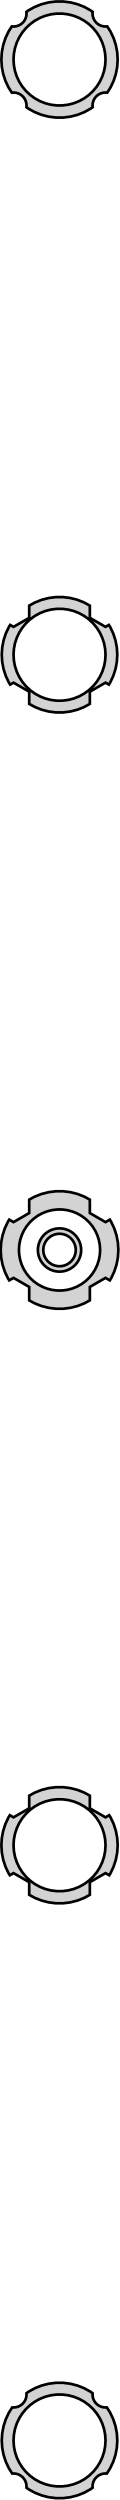
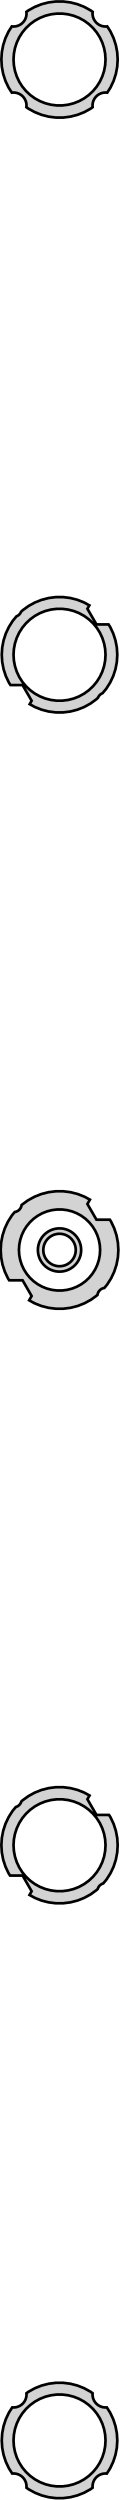
<svg xmlns="http://www.w3.org/2000/svg" width="22mm" height="462mm" viewBox="-11 -451 22 462" version="1.1">
-   <path d=" M 2.014,-429.444 L 3.321,-429.779 L 4.576,-430.276 L 5.758,-430.926 L 6.122,-431.191 L 6.101,-431.45  L 6.113,-431.751 L 6.163,-432.048 L 6.251,-432.337 L 6.373,-432.612 L 6.529,-432.87 L 6.716,-433.106  L 6.932,-433.317 L 7.172,-433.499 L 7.433,-433.65 L 7.711,-433.767 L 8.001,-433.848 L 8.299,-433.892  L 8.6,-433.898 L 8.816,-433.875 L 9.417,-434.823 L 9.992,-436.044 L 10.409,-437.327 L 10.662,-438.653  L 10.747,-440 L 10.662,-441.347 L 10.409,-442.673 L 9.992,-443.956 L 9.417,-445.177 L 8.816,-446.125  L 8.701,-446.108 L 8.399,-446.102 L 8.1,-446.134 L 7.806,-446.202 L 7.524,-446.307 L 7.257,-446.447  L 7.009,-446.619 L 6.785,-446.821 L 6.588,-447.049 L 6.422,-447.3 L 6.288,-447.57 L 6.188,-447.855  L 6.126,-448.149 L 6.101,-448.45 L 6.113,-448.751 L 6.123,-448.809 L 5.758,-449.074 L 4.576,-449.724  L 3.321,-450.221 L 2.014,-450.556 L 0.675,-450.726 L -0.675,-450.726 L -2.014,-450.556 L -3.321,-450.221  L -4.576,-449.724 L -5.758,-449.074 L -6.122,-448.809 L -6.101,-448.55 L -6.113,-448.249 L -6.163,-447.952  L -6.251,-447.663 L -6.373,-447.388 L -6.529,-447.13 L -6.716,-446.894 L -6.932,-446.683 L -7.172,-446.501  L -7.433,-446.35 L -7.711,-446.233 L -8.001,-446.152 L -8.299,-446.108 L -8.6,-446.102 L -8.816,-446.125  L -9.417,-445.177 L -9.992,-443.956 L -10.409,-442.673 L -10.662,-441.347 L -10.747,-440 L -10.662,-438.653  L -10.409,-437.327 L -9.992,-436.044 L -9.417,-434.823 L -8.816,-433.875 L -8.701,-433.892 L -8.399,-433.898  L -8.1,-433.866 L -7.806,-433.798 L -7.524,-433.693 L -7.257,-433.553 L -7.009,-433.381 L -6.785,-433.179  L -6.588,-432.951 L -6.422,-432.7 L -6.288,-432.43 L -6.188,-432.145 L -6.126,-431.851 L -6.101,-431.55  L -6.113,-431.249 L -6.123,-431.191 L -5.758,-430.926 L -4.576,-430.276 L -3.321,-429.779 L -2.014,-429.444  L -0.675,-429.274 L 0.675,-429.274 z M -0.534,-431.517 L -1.593,-431.651 L -2.627,-431.916 L -3.619,-432.309 L -4.555,-432.823 L -5.418,-433.451  L -6.196,-434.181 L -6.877,-435.004 L -7.449,-435.905 L -7.903,-436.871 L -8.233,-437.886 L -8.433,-438.935  L -8.5,-440 L -8.433,-441.065 L -8.233,-442.114 L -7.903,-443.129 L -7.449,-444.095 L -6.877,-444.996  L -6.196,-445.819 L -5.418,-446.549 L -4.555,-447.177 L -3.619,-447.691 L -2.627,-448.084 L -1.593,-448.349  L -0.534,-448.483 L 0.534,-448.483 L 1.593,-448.349 L 2.627,-448.084 L 3.619,-447.691 L 4.555,-447.177  L 5.418,-446.549 L 6.196,-445.819 L 6.877,-444.996 L 7.449,-444.095 L 7.903,-443.129 L 8.233,-442.114  L 8.433,-441.065 L 8.5,-440 L 8.433,-438.935 L 8.233,-437.886 L 7.903,-436.871 L 7.449,-435.905  L 6.877,-435.004 L 6.196,-434.181 L 5.418,-433.451 L 4.555,-432.823 L 3.619,-432.309 L 2.627,-431.916  L 1.593,-431.651 L 0.534,-431.517 z M 2.001,-319.512 L 3.299,-319.846 L 4.546,-320.339 L 5.602,-320.92 L 5.602,-323.173 L 8.5,-324.847  L 9.122,-324.487 L 9.356,-324.856 L 9.927,-326.07 L 10.341,-327.345 L 10.593,-328.662 L 10.677,-330  L 10.593,-331.338 L 10.341,-332.655 L 9.927,-333.93 L 9.356,-335.144 L 9.122,-335.513 L 8.5,-335.153  L 5.602,-336.827 L 5.602,-339.08 L 4.546,-339.661 L 3.299,-340.154 L 2.001,-340.488 L 0.67,-340.656  L -0.67,-340.656 L -2.001,-340.488 L -3.299,-340.154 L -4.546,-339.661 L -5.602,-339.08 L -5.602,-336.827  L -8.5,-335.153 L -9.122,-335.513 L -9.356,-335.144 L -9.927,-333.93 L -10.341,-332.655 L -10.593,-331.338  L -10.677,-330 L -10.593,-328.662 L -10.341,-327.345 L -9.927,-326.07 L -9.356,-324.856 L -9.122,-324.487  L -8.5,-324.847 L -5.602,-323.173 L -5.602,-320.92 L -4.546,-320.339 L -3.299,-319.846 L -2.001,-319.512  L -0.67,-319.344 L 0.67,-319.344 z M -0.534,-321.517 L -1.593,-321.651 L -2.627,-321.916 L -3.619,-322.309 L -4.555,-322.823 L -5.418,-323.451  L -6.196,-324.181 L -6.877,-325.004 L -7.449,-325.905 L -7.903,-326.871 L -8.233,-327.886 L -8.433,-328.935  L -8.5,-330 L -8.433,-331.065 L -8.233,-332.114 L -7.903,-333.129 L -7.449,-334.095 L -6.877,-334.996  L -6.196,-335.819 L -5.418,-336.549 L -4.555,-337.177 L -3.619,-337.691 L -2.627,-338.084 L -1.593,-338.349  L -0.534,-338.483 L 0.534,-338.483 L 1.593,-338.349 L 2.627,-338.084 L 3.619,-337.691 L 4.555,-337.177  L 5.418,-336.549 L 6.196,-335.819 L 6.877,-334.996 L 7.449,-334.095 L 7.903,-333.129 L 8.233,-332.114  L 8.433,-331.065 L 8.5,-330 L 8.433,-328.935 L 8.233,-327.886 L 7.903,-326.871 L 7.449,-325.905  L 6.877,-325.004 L 6.196,-324.181 L 5.418,-323.451 L 4.555,-322.823 L 3.619,-322.309 L 2.627,-321.916  L 1.593,-321.651 L 0.534,-321.517 z M 2.038,-209.318 L 3.361,-209.657 L 4.63,-210.16 L 5.602,-210.694 L 5.602,-213.173 L 8.5,-214.847  L 9.293,-214.388 L 9.53,-214.761 L 10.111,-215.997 L 10.533,-217.296 L 10.789,-218.637 L 10.875,-220  L 10.789,-221.363 L 10.533,-222.704 L 10.111,-224.003 L 9.53,-225.239 L 9.293,-225.612 L 8.5,-225.153  L 5.602,-226.827 L 5.602,-229.306 L 4.63,-229.84 L 3.361,-230.343 L 2.038,-230.682 L 0.683,-230.854  L -0.683,-230.854 L -2.038,-230.682 L -3.361,-230.343 L -4.63,-229.84 L -5.602,-229.306 L -5.602,-226.827  L -8.5,-225.153 L -9.293,-225.612 L -9.53,-225.239 L -10.111,-224.003 L -10.533,-222.704 L -10.789,-221.363  L -10.875,-220 L -10.789,-218.637 L -10.533,-217.296 L -10.111,-215.997 L -9.53,-214.761 L -9.293,-214.388  L -8.5,-214.847 L -5.602,-213.173 L -5.602,-210.694 L -4.63,-210.16 L -3.361,-209.657 L -2.038,-209.318  L -0.683,-209.146 L 0.683,-209.146 z M -0.471,-212.515 L -1.405,-212.633 L -2.318,-212.867 L -3.193,-213.214 L -4.019,-213.668 L -4.781,-214.221  L -5.467,-214.866 L -6.068,-215.592 L -6.572,-216.387 L -6.973,-217.239 L -7.264,-218.135 L -7.441,-219.06  L -7.5,-220 L -7.441,-220.94 L -7.264,-221.865 L -6.973,-222.761 L -6.572,-223.613 L -6.068,-224.408  L -5.467,-225.134 L -4.781,-225.779 L -4.019,-226.332 L -3.193,-226.786 L -2.318,-227.133 L -1.405,-227.367  L -0.471,-227.485 L 0.471,-227.485 L 1.405,-227.367 L 2.318,-227.133 L 3.193,-226.786 L 4.019,-226.332  L 4.781,-225.779 L 5.467,-225.134 L 6.068,-224.408 L 6.572,-223.613 L 6.973,-222.761 L 7.264,-221.865  L 7.441,-220.94 L 7.5,-220 L 7.441,-219.06 L 7.264,-218.135 L 6.973,-217.239 L 6.572,-216.387  L 6.068,-215.592 L 5.467,-214.866 L 4.781,-214.221 L 4.019,-213.668 L 3.193,-213.214 L 2.318,-212.867  L 1.405,-212.633 L 0.471,-212.515 z M 0.75,-216.071 L 1.236,-216.196 L 1.703,-216.381 L 2.143,-216.623 L 2.55,-216.918 L 2.916,-217.262  L 3.236,-217.649 L 3.505,-218.073 L 3.719,-218.528 L 3.874,-219.005 L 3.968,-219.499 L 4,-220  L 3.968,-220.501 L 3.874,-220.995 L 3.719,-221.472 L 3.505,-221.927 L 3.236,-222.351 L 2.916,-222.738  L 2.55,-223.082 L 2.143,-223.377 L 1.703,-223.619 L 1.236,-223.804 L 0.75,-223.929 L 0.251,-223.992  L -0.251,-223.992 L -0.75,-223.929 L -1.236,-223.804 L -1.703,-223.619 L -2.143,-223.377 L -2.55,-223.082  L -2.916,-222.738 L -3.236,-222.351 L -3.505,-221.927 L -3.719,-221.472 L -3.874,-220.995 L -3.968,-220.501  L -4,-220 L -3.968,-219.499 L -3.874,-219.005 L -3.719,-218.528 L -3.505,-218.073 L -3.236,-217.649  L -2.916,-217.262 L -2.55,-216.918 L -2.143,-216.623 L -1.703,-216.381 L -1.236,-216.196 L -0.75,-216.071  L -0.251,-216.008 L 0.251,-216.008 z M -0.188,-217.006 L -0.562,-217.053 L -0.927,-217.147 L -1.277,-217.286 L -1.607,-217.467 L -1.912,-217.688  L -2.187,-217.946 L -2.427,-218.237 L -2.629,-218.555 L -2.789,-218.896 L -2.906,-219.254 L -2.976,-219.624  L -3,-220 L -2.976,-220.376 L -2.906,-220.746 L -2.789,-221.104 L -2.629,-221.445 L -2.427,-221.763  L -2.187,-222.054 L -1.912,-222.312 L -1.607,-222.533 L -1.277,-222.714 L -0.927,-222.853 L -0.562,-222.947  L -0.188,-222.994 L 0.188,-222.994 L 0.562,-222.947 L 0.927,-222.853 L 1.277,-222.714 L 1.607,-222.533  L 1.912,-222.312 L 2.187,-222.054 L 2.427,-221.763 L 2.629,-221.445 L 2.789,-221.104 L 2.906,-220.746  L 2.976,-220.376 L 3,-220 L 2.976,-219.624 L 2.906,-219.254 L 2.789,-218.896 L 2.629,-218.555  L 2.427,-218.237 L 2.187,-217.946 L 1.912,-217.688 L 1.607,-217.467 L 1.277,-217.286 L 0.927,-217.147  L 0.562,-217.053 L 0.188,-217.006 z M 2.014,-99.444 L 3.321,-99.779 L 4.576,-100.276 L 5.602,-100.84 L 5.602,-103.173 L 8.5,-104.847  L 9.182,-104.453 L 9.417,-104.823 L 9.992,-106.044 L 10.409,-107.327 L 10.662,-108.653 L 10.747,-110  L 10.662,-111.347 L 10.409,-112.673 L 9.992,-113.956 L 9.417,-115.177 L 9.182,-115.547 L 8.5,-115.153  L 5.602,-116.827 L 5.602,-119.16 L 4.576,-119.724 L 3.321,-120.221 L 2.014,-120.556 L 0.675,-120.726  L -0.675,-120.726 L -2.014,-120.556 L -3.321,-120.221 L -4.576,-119.724 L -5.602,-119.16 L -5.602,-116.827  L -8.5,-115.153 L -9.182,-115.547 L -9.417,-115.177 L -9.992,-113.956 L -10.409,-112.673 L -10.662,-111.347  L -10.747,-110 L -10.662,-108.653 L -10.409,-107.327 L -9.992,-106.044 L -9.417,-104.823 L -9.182,-104.453  L -8.5,-104.847 L -5.602,-103.173 L -5.602,-100.84 L -4.576,-100.276 L -3.321,-99.779 L -2.014,-99.444  L -0.675,-99.275 L 0.675,-99.275 z M -0.534,-101.517 L -1.593,-101.651 L -2.627,-101.916 L -3.619,-102.309 L -4.555,-102.823 L -5.418,-103.451  L -6.196,-104.181 L -6.877,-105.004 L -7.449,-105.905 L -7.903,-106.871 L -8.233,-107.886 L -8.433,-108.935  L -8.5,-110 L -8.433,-111.065 L -8.233,-112.114 L -7.903,-113.129 L -7.449,-114.095 L -6.877,-114.996  L -6.196,-115.819 L -5.418,-116.549 L -4.555,-117.177 L -3.619,-117.691 L -2.627,-118.084 L -1.593,-118.349  L -0.534,-118.483 L 0.534,-118.483 L 1.593,-118.349 L 2.627,-118.084 L 3.619,-117.691 L 4.555,-117.177  L 5.418,-116.549 L 6.196,-115.819 L 6.877,-114.996 L 7.449,-114.095 L 7.903,-113.129 L 8.233,-112.114  L 8.433,-111.065 L 8.5,-110 L 8.433,-108.935 L 8.233,-107.886 L 7.903,-106.871 L 7.449,-105.905  L 6.877,-105.004 L 6.196,-104.181 L 5.418,-103.451 L 4.555,-102.823 L 3.619,-102.309 L 2.627,-101.916  L 1.593,-101.651 L 0.534,-101.517 z M 2.001,10.488 L 3.299,10.154 L 4.546,9.661 L 5.721,9.015 L 6.115,8.728 L 6.101,8.55  L 6.113,8.249 L 6.163,7.952 L 6.251,7.663 L 6.373,7.388 L 6.529,7.13 L 6.716,6.894  L 6.932,6.683 L 7.172,6.501 L 7.433,6.35 L 7.711,6.233 L 8.001,6.152 L 8.299,6.108  L 8.6,6.102 L 8.739,6.117 L 9.356,5.144 L 9.927,3.93 L 10.341,2.655 L 10.593,1.338  L 10.677,-0 L 10.593,-1.338 L 10.341,-2.655 L 9.927,-3.93 L 9.356,-5.144 L 8.74,-6.114  L 8.701,-6.108 L 8.399,-6.102 L 8.1,-6.134 L 7.806,-6.202 L 7.524,-6.307 L 7.257,-6.447  L 7.009,-6.619 L 6.785,-6.821 L 6.588,-7.049 L 6.422,-7.3 L 6.288,-7.57 L 6.188,-7.855  L 6.126,-8.149 L 6.101,-8.45 L 6.112,-8.73 L 5.721,-9.015 L 4.546,-9.661 L 3.299,-10.154  L 2.001,-10.488 L 0.67,-10.656 L -0.67,-10.656 L -2.001,-10.488 L -3.299,-10.154 L -4.546,-9.661  L -5.721,-9.015 L -6.115,-8.728 L -6.101,-8.55 L -6.113,-8.249 L -6.163,-7.952 L -6.251,-7.663  L -6.373,-7.388 L -6.529,-7.13 L -6.716,-6.894 L -6.932,-6.683 L -7.172,-6.501 L -7.433,-6.35  L -7.711,-6.233 L -8.001,-6.152 L -8.299,-6.108 L -8.6,-6.102 L -8.739,-6.117 L -9.356,-5.144  L -9.927,-3.93 L -10.341,-2.655 L -10.593,-1.338 L -10.677,-0 L -10.593,1.338 L -10.341,2.655  L -9.927,3.93 L -9.356,5.144 L -8.74,6.114 L -8.701,6.108 L -8.399,6.102 L -8.1,6.134  L -7.806,6.202 L -7.524,6.307 L -7.257,6.447 L -7.009,6.619 L -6.785,6.821 L -6.588,7.049  L -6.422,7.3 L -6.288,7.57 L -6.188,7.855 L -6.126,8.149 L -6.101,8.45 L -6.112,8.73  L -5.721,9.015 L -4.546,9.661 L -3.299,10.154 L -2.001,10.488 L -0.67,10.656 L 0.67,10.656  z M -0.534,8.483 L -1.593,8.349 L -2.627,8.084 L -3.619,7.691 L -4.555,7.177 L -5.418,6.549  L -6.196,5.819 L -6.877,4.996 L -7.449,4.095 L -7.903,3.129 L -8.233,2.114 L -8.433,1.065  L -8.5,-0 L -8.433,-1.065 L -8.233,-2.114 L -7.903,-3.129 L -7.449,-4.095 L -6.877,-4.996  L -6.196,-5.819 L -5.418,-6.549 L -4.555,-7.177 L -3.619,-7.691 L -2.627,-8.084 L -1.593,-8.349  L -0.534,-8.483 L 0.534,-8.483 L 1.593,-8.349 L 2.627,-8.084 L 3.619,-7.691 L 4.555,-7.177  L 5.418,-6.549 L 6.196,-5.819 L 6.877,-4.996 L 7.449,-4.095 L 7.903,-3.129 L 8.233,-2.114  L 8.433,-1.065 L 8.5,-0 L 8.433,1.065 L 8.233,2.114 L 7.903,3.129 L 7.449,4.095  L 6.877,4.996 L 6.196,5.819 L 5.418,6.549 L 4.555,7.177 L 3.619,7.691 L 2.627,8.084  L 1.593,8.349 L 0.534,8.483 z " stroke="black" fill="lightgray" stroke-width="0.5" />
+   <path d=" M 2.014,-429.444 L 3.321,-429.779 L 4.576,-430.276 L 5.758,-430.926 L 6.122,-431.191 L 6.101,-431.45  L 6.113,-431.751 L 6.163,-432.048 L 6.251,-432.337 L 6.373,-432.612 L 6.529,-432.87 L 6.716,-433.106  L 6.932,-433.317 L 7.172,-433.499 L 7.433,-433.65 L 7.711,-433.767 L 8.001,-433.848 L 8.299,-433.892  L 8.6,-433.898 L 8.816,-433.875 L 9.417,-434.823 L 9.992,-436.044 L 10.409,-437.327 L 10.662,-438.653  L 10.747,-440 L 10.662,-441.347 L 10.409,-442.673 L 9.992,-443.956 L 9.417,-445.177 L 8.816,-446.125  L 8.701,-446.108 L 8.399,-446.102 L 8.1,-446.134 L 7.806,-446.202 L 7.524,-446.307 L 7.257,-446.447  L 7.009,-446.619 L 6.785,-446.821 L 6.588,-447.049 L 6.422,-447.3 L 6.288,-447.57 L 6.188,-447.855  L 6.126,-448.149 L 6.101,-448.45 L 6.113,-448.751 L 6.123,-448.809 L 5.758,-449.074 L 4.576,-449.724  L 3.321,-450.221 L 2.014,-450.556 L 0.675,-450.726 L -0.675,-450.726 L -2.014,-450.556 L -3.321,-450.221  L -4.576,-449.724 L -5.758,-449.074 L -6.122,-448.809 L -6.101,-448.55 L -6.113,-448.249 L -6.163,-447.952  L -6.251,-447.663 L -6.373,-447.388 L -6.529,-447.13 L -6.716,-446.894 L -6.932,-446.683 L -7.172,-446.501  L -7.433,-446.35 L -7.711,-446.233 L -8.001,-446.152 L -8.299,-446.108 L -8.6,-446.102 L -8.816,-446.125  L -9.417,-445.177 L -9.992,-443.956 L -10.409,-442.673 L -10.662,-441.347 L -10.747,-440 L -10.662,-438.653  L -10.409,-437.327 L -9.992,-436.044 L -9.417,-434.823 L -8.816,-433.875 L -8.701,-433.892 L -8.399,-433.898  L -8.1,-433.866 L -7.806,-433.798 L -7.524,-433.693 L -7.257,-433.553 L -7.009,-433.381 L -6.785,-433.179  L -6.588,-432.951 L -6.422,-432.7 L -6.288,-432.43 L -6.188,-432.145 L -6.126,-431.851 L -6.101,-431.55  L -6.113,-431.249 L -6.123,-431.191 L -5.758,-430.926 L -4.576,-430.276 L -3.321,-429.779 L -2.014,-429.444  L -0.675,-429.274 L 0.675,-429.274 z M -0.534,-431.517 L -1.593,-431.651 L -2.627,-431.916 L -3.619,-432.309 L -4.555,-432.823 L -5.418,-433.451  L -6.196,-434.181 L -6.877,-435.004 L -7.449,-435.905 L -7.903,-436.871 L -8.233,-437.886 L -8.433,-438.935  L -8.5,-440 L -8.433,-441.065 L -8.233,-442.114 L -7.903,-443.129 L -7.449,-444.095 L -6.877,-444.996  L -6.196,-445.819 L -5.418,-446.549 L -4.555,-447.177 L -3.619,-447.691 L -2.627,-448.084 L -1.593,-448.349  L -0.534,-448.483 L 0.534,-448.483 L 1.593,-448.349 L 2.627,-448.084 L 3.619,-447.691 L 4.555,-447.177  L 5.418,-446.549 L 6.196,-445.819 L 6.877,-444.996 L 7.449,-444.095 L 7.903,-443.129 L 8.233,-442.114  L 8.433,-441.065 L 8.5,-440 L 8.433,-438.935 L 8.233,-437.886 L 7.903,-436.871 L 7.449,-435.905  L 6.877,-435.004 L 6.196,-434.181 L 5.418,-433.451 L 4.555,-432.823 L 3.619,-432.309 L 2.627,-431.916  L 1.593,-431.651 L 0.534,-431.517 z M 2.001,-319.512 L 3.299,-319.846 L 4.546,-320.339 L 5.721,-320.985 L 6.806,-321.773 L 7.11,-322.06  L 7.171,-322.195 L 7.268,-322.356 L 7.385,-322.504 L 7.52,-322.635 L 7.67,-322.749 L 7.833,-322.844  L 7.95,-322.893 L 8.638,-323.724 L 9.356,-324.856 L 9.927,-326.07 L 10.341,-327.345 L 10.593,-328.662  L 10.677,-330 L 10.593,-331.338 L 10.341,-332.655 L 9.927,-333.93 L 9.356,-335.144 L 9.065,-335.602  L 6.827,-335.602 L 5.153,-338.5 L 5.516,-339.128 L 4.546,-339.661 L 3.299,-340.154 L 2.001,-340.488  L 0.67,-340.656 L -0.67,-340.656 L -2.001,-340.488 L -3.299,-340.154 L -4.546,-339.661 L -5.721,-339.015  L -6.806,-338.227 L -7.11,-337.94 L -7.171,-337.805 L -7.268,-337.644 L -7.385,-337.496 L -7.52,-337.365  L -7.67,-337.251 L -7.833,-337.156 L -7.95,-337.107 L -8.638,-336.276 L -9.356,-335.144 L -9.927,-333.93  L -10.341,-332.655 L -10.593,-331.338 L -10.677,-330 L -10.593,-328.662 L -10.341,-327.345 L -9.927,-326.07  L -9.356,-324.856 L -9.065,-324.398 L -6.827,-324.398 L -5.153,-321.5 L -5.516,-320.872 L -4.546,-320.339  L -3.299,-319.846 L -2.001,-319.512 L -0.67,-319.344 L 0.67,-319.344 z M -0.534,-321.517 L -1.593,-321.651 L -2.627,-321.916 L -3.619,-322.309 L -4.555,-322.823 L -5.418,-323.451  L -6.196,-324.181 L -6.877,-325.004 L -7.449,-325.905 L -7.903,-326.871 L -8.233,-327.886 L -8.433,-328.935  L -8.5,-330 L -8.433,-331.065 L -8.233,-332.114 L -7.903,-333.129 L -7.449,-334.095 L -6.877,-334.996  L -6.196,-335.819 L -5.418,-336.549 L -4.555,-337.177 L -3.619,-337.691 L -2.627,-338.084 L -1.593,-338.349  L -0.534,-338.483 L 0.534,-338.483 L 1.593,-338.349 L 2.627,-338.084 L 3.619,-337.691 L 4.555,-337.177  L 5.418,-336.549 L 6.196,-335.819 L 6.877,-334.996 L 7.449,-334.095 L 7.903,-333.129 L 8.233,-332.114  L 8.433,-331.065 L 8.5,-330 L 8.433,-328.935 L 8.233,-327.886 L 7.903,-326.871 L 7.449,-325.905  L 6.877,-325.004 L 6.196,-324.181 L 5.418,-323.451 L 4.555,-322.823 L 3.619,-322.309 L 2.627,-321.916  L 1.593,-321.651 L 0.534,-321.517 z M 2.038,-209.318 L 3.361,-209.657 L 4.63,-210.16 L 5.827,-210.818 L 6.932,-211.621 L 7.015,-211.699  L 7.04,-211.843 L 7.094,-212.023 L 7.171,-212.195 L 7.268,-212.356 L 7.385,-212.504 L 7.52,-212.635  L 7.67,-212.749 L 7.833,-212.844 L 8.007,-212.917 L 8.188,-212.967 L 8.279,-212.981 L 8.798,-213.608  L 9.53,-214.761 L 10.111,-215.997 L 10.533,-217.296 L 10.789,-218.637 L 10.875,-220 L 10.789,-221.363  L 10.533,-222.704 L 10.111,-224.003 L 9.53,-225.239 L 9.3,-225.602 L 6.827,-225.602 L 5.153,-228.5  L 5.615,-229.299 L 4.63,-229.84 L 3.361,-230.343 L 2.038,-230.682 L 0.683,-230.854 L -0.683,-230.854  L -2.038,-230.682 L -3.361,-230.343 L -4.63,-229.84 L -5.827,-229.182 L -6.932,-228.379 L -7.015,-228.301  L -7.04,-228.157 L -7.094,-227.977 L -7.171,-227.805 L -7.268,-227.644 L -7.385,-227.496 L -7.52,-227.365  L -7.67,-227.251 L -7.833,-227.156 L -8.007,-227.083 L -8.188,-227.033 L -8.279,-227.019 L -8.798,-226.392  L -9.53,-225.239 L -10.111,-224.003 L -10.533,-222.704 L -10.789,-221.363 L -10.875,-220 L -10.789,-218.637  L -10.533,-217.296 L -10.111,-215.997 L -9.53,-214.761 L -9.3,-214.398 L -6.827,-214.398 L -5.153,-211.5  L -5.615,-210.701 L -4.63,-210.16 L -3.361,-209.657 L -2.038,-209.318 L -0.683,-209.146 L 0.683,-209.146  z M -0.471,-212.515 L -1.405,-212.633 L -2.318,-212.867 L -3.193,-213.214 L -4.019,-213.668 L -4.781,-214.221  L -5.467,-214.866 L -6.068,-215.592 L -6.572,-216.387 L -6.973,-217.239 L -7.264,-218.135 L -7.441,-219.06  L -7.5,-220 L -7.441,-220.94 L -7.264,-221.865 L -6.973,-222.761 L -6.572,-223.613 L -6.068,-224.408  L -5.467,-225.134 L -4.781,-225.779 L -4.019,-226.332 L -3.193,-226.786 L -2.318,-227.133 L -1.405,-227.367  L -0.471,-227.485 L 0.471,-227.485 L 1.405,-227.367 L 2.318,-227.133 L 3.193,-226.786 L 4.019,-226.332  L 4.781,-225.779 L 5.467,-225.134 L 6.068,-224.408 L 6.572,-223.613 L 6.973,-222.761 L 7.264,-221.865  L 7.441,-220.94 L 7.5,-220 L 7.441,-219.06 L 7.264,-218.135 L 6.973,-217.239 L 6.572,-216.387  L 6.068,-215.592 L 5.467,-214.866 L 4.781,-214.221 L 4.019,-213.668 L 3.193,-213.214 L 2.318,-212.867  L 1.405,-212.633 L 0.471,-212.515 z M 0.75,-216.071 L 1.236,-216.196 L 1.703,-216.381 L 2.143,-216.623 L 2.55,-216.918 L 2.916,-217.262  L 3.236,-217.649 L 3.505,-218.073 L 3.719,-218.528 L 3.874,-219.005 L 3.968,-219.499 L 4,-220  L 3.968,-220.501 L 3.874,-220.995 L 3.719,-221.472 L 3.505,-221.927 L 3.236,-222.351 L 2.916,-222.738  L 2.55,-223.082 L 2.143,-223.377 L 1.703,-223.619 L 1.236,-223.804 L 0.75,-223.929 L 0.251,-223.992  L -0.251,-223.992 L -0.75,-223.929 L -1.236,-223.804 L -1.703,-223.619 L -2.143,-223.377 L -2.55,-223.082  L -2.916,-222.738 L -3.236,-222.351 L -3.505,-221.927 L -3.719,-221.472 L -3.874,-220.995 L -3.968,-220.501  L -4,-220 L -3.968,-219.499 L -3.874,-219.005 L -3.719,-218.528 L -3.505,-218.073 L -3.236,-217.649  L -2.916,-217.262 L -2.55,-216.918 L -2.143,-216.623 L -1.703,-216.381 L -1.236,-216.196 L -0.75,-216.071  L -0.251,-216.008 L 0.251,-216.008 z M -0.188,-217.006 L -0.562,-217.053 L -0.927,-217.147 L -1.277,-217.286 L -1.607,-217.467 L -1.912,-217.688  L -2.187,-217.946 L -2.427,-218.237 L -2.629,-218.555 L -2.789,-218.896 L -2.906,-219.254 L -2.976,-219.624  L -3,-220 L -2.976,-220.376 L -2.906,-220.746 L -2.789,-221.104 L -2.629,-221.445 L -2.427,-221.763  L -2.187,-222.054 L -1.912,-222.312 L -1.607,-222.533 L -1.277,-222.714 L -0.927,-222.853 L -0.562,-222.947  L -0.188,-222.994 L 0.188,-222.994 L 0.562,-222.947 L 0.927,-222.853 L 1.277,-222.714 L 1.607,-222.533  L 1.912,-222.312 L 2.187,-222.054 L 2.427,-221.763 L 2.629,-221.445 L 2.789,-221.104 L 2.906,-220.746  L 2.976,-220.376 L 3,-220 L 2.976,-219.624 L 2.906,-219.254 L 2.789,-218.896 L 2.629,-218.555  L 2.427,-218.237 L 2.187,-217.946 L 1.912,-217.688 L 1.607,-217.467 L 1.277,-217.286 L 0.927,-217.147  L 0.562,-217.053 L 0.188,-217.006 z M 2.014,-99.444 L 3.321,-99.779 L 4.576,-100.276 L 5.758,-100.926 L 6.85,-101.72 L 7.063,-101.919  L 7.094,-102.023 L 7.171,-102.195 L 7.268,-102.356 L 7.385,-102.504 L 7.52,-102.635 L 7.67,-102.749  L 7.833,-102.844 L 8.007,-102.917 L 8.076,-102.936 L 8.694,-103.683 L 9.417,-104.823 L 9.992,-106.044  L 10.409,-107.327 L 10.662,-108.653 L 10.747,-110 L 10.662,-111.347 L 10.409,-112.673 L 9.992,-113.956  L 9.417,-115.177 L 9.148,-115.602 L 6.827,-115.602 L 5.153,-118.5 L 5.551,-119.188 L 4.576,-119.724  L 3.321,-120.221 L 2.014,-120.556 L 0.675,-120.726 L -0.675,-120.726 L -2.014,-120.556 L -3.321,-120.221  L -4.576,-119.724 L -5.758,-119.074 L -6.85,-118.28 L -7.063,-118.081 L -7.094,-117.977 L -7.171,-117.805  L -7.268,-117.644 L -7.385,-117.496 L -7.52,-117.365 L -7.67,-117.251 L -7.833,-117.156 L -8.007,-117.083  L -8.076,-117.064 L -8.694,-116.317 L -9.417,-115.177 L -9.992,-113.956 L -10.409,-112.673 L -10.662,-111.347  L -10.747,-110 L -10.662,-108.653 L -10.409,-107.327 L -9.992,-106.044 L -9.417,-104.823 L -9.148,-104.398  L -6.827,-104.398 L -5.153,-101.5 L -5.551,-100.812 L -4.576,-100.276 L -3.321,-99.779 L -2.014,-99.444  L -0.675,-99.275 L 0.675,-99.275 z M -0.534,-101.517 L -1.593,-101.651 L -2.627,-101.916 L -3.619,-102.309 L -4.555,-102.823 L -5.418,-103.451  L -6.196,-104.181 L -6.877,-105.004 L -7.449,-105.905 L -7.903,-106.871 L -8.233,-107.886 L -8.433,-108.935  L -8.5,-110 L -8.433,-111.065 L -8.233,-112.114 L -7.903,-113.129 L -7.449,-114.095 L -6.877,-114.996  L -6.196,-115.819 L -5.418,-116.549 L -4.555,-117.177 L -3.619,-117.691 L -2.627,-118.084 L -1.593,-118.349  L -0.534,-118.483 L 0.534,-118.483 L 1.593,-118.349 L 2.627,-118.084 L 3.619,-117.691 L 4.555,-117.177  L 5.418,-116.549 L 6.196,-115.819 L 6.877,-114.996 L 7.449,-114.095 L 7.903,-113.129 L 8.233,-112.114  L 8.433,-111.065 L 8.5,-110 L 8.433,-108.935 L 8.233,-107.886 L 7.903,-106.871 L 7.449,-105.905  L 6.877,-105.004 L 6.196,-104.181 L 5.418,-103.451 L 4.555,-102.823 L 3.619,-102.309 L 2.627,-101.916  L 1.593,-101.651 L 0.534,-101.517 z M 2.001,10.488 L 3.299,10.154 L 4.546,9.661 L 5.721,9.015 L 6.115,8.728 L 6.101,8.55  L 6.113,8.249 L 6.163,7.952 L 6.251,7.663 L 6.373,7.388 L 6.529,7.13 L 6.716,6.894  L 6.932,6.683 L 7.172,6.501 L 7.433,6.35 L 7.711,6.233 L 8.001,6.152 L 8.299,6.108  L 8.6,6.102 L 8.739,6.117 L 9.356,5.144 L 9.927,3.93 L 10.341,2.655 L 10.593,1.338  L 10.677,-0 L 10.593,-1.338 L 10.341,-2.655 L 9.927,-3.93 L 9.356,-5.144 L 8.74,-6.114  L 8.701,-6.108 L 8.399,-6.102 L 8.1,-6.134 L 7.806,-6.202 L 7.524,-6.307 L 7.257,-6.447  L 7.009,-6.619 L 6.785,-6.821 L 6.588,-7.049 L 6.422,-7.3 L 6.288,-7.57 L 6.188,-7.855  L 6.126,-8.149 L 6.101,-8.45 L 6.112,-8.73 L 5.721,-9.015 L 4.546,-9.661 L 3.299,-10.154  L 2.001,-10.488 L 0.67,-10.656 L -0.67,-10.656 L -2.001,-10.488 L -3.299,-10.154 L -4.546,-9.661  L -5.721,-9.015 L -6.115,-8.728 L -6.101,-8.55 L -6.113,-8.249 L -6.163,-7.952 L -6.251,-7.663  L -6.373,-7.388 L -6.529,-7.13 L -6.716,-6.894 L -6.932,-6.683 L -7.172,-6.501 L -7.433,-6.35  L -7.711,-6.233 L -8.001,-6.152 L -8.299,-6.108 L -8.6,-6.102 L -8.739,-6.117 L -9.356,-5.144  L -9.927,-3.93 L -10.341,-2.655 L -10.593,-1.338 L -10.677,-0 L -10.593,1.338 L -10.341,2.655  L -9.927,3.93 L -9.356,5.144 L -8.74,6.114 L -8.701,6.108 L -8.399,6.102 L -8.1,6.134  L -7.806,6.202 L -7.524,6.307 L -7.257,6.447 L -7.009,6.619 L -6.785,6.821 L -6.588,7.049  L -6.422,7.3 L -6.288,7.57 L -6.188,7.855 L -6.126,8.149 L -6.101,8.45 L -6.112,8.73  L -5.721,9.015 L -4.546,9.661 L -3.299,10.154 L -2.001,10.488 L -0.67,10.656 L 0.67,10.656  z M -0.534,8.483 L -1.593,8.349 L -2.627,8.084 L -3.619,7.691 L -4.555,7.177 L -5.418,6.549  L -6.196,5.819 L -6.877,4.996 L -7.449,4.095 L -7.903,3.129 L -8.233,2.114 L -8.433,1.065  L -8.5,-0 L -8.433,-1.065 L -8.233,-2.114 L -7.903,-3.129 L -7.449,-4.095 L -6.877,-4.996  L -6.196,-5.819 L -5.418,-6.549 L -4.555,-7.177 L -3.619,-7.691 L -2.627,-8.084 L -1.593,-8.349  L -0.534,-8.483 L 0.534,-8.483 L 1.593,-8.349 L 2.627,-8.084 L 3.619,-7.691 L 4.555,-7.177  L 5.418,-6.549 L 6.196,-5.819 L 6.877,-4.996 L 7.449,-4.095 L 7.903,-3.129 L 8.233,-2.114  L 8.433,-1.065 L 8.5,-0 L 8.433,1.065 L 8.233,2.114 L 7.903,3.129 L 7.449,4.095  L 6.877,4.996 L 6.196,5.819 L 5.418,6.549 L 4.555,7.177 L 3.619,7.691 L 2.627,8.084  L 1.593,8.349 L 0.534,8.483 z " stroke="black" fill="lightgray" stroke-width="0.5" />
</svg>
